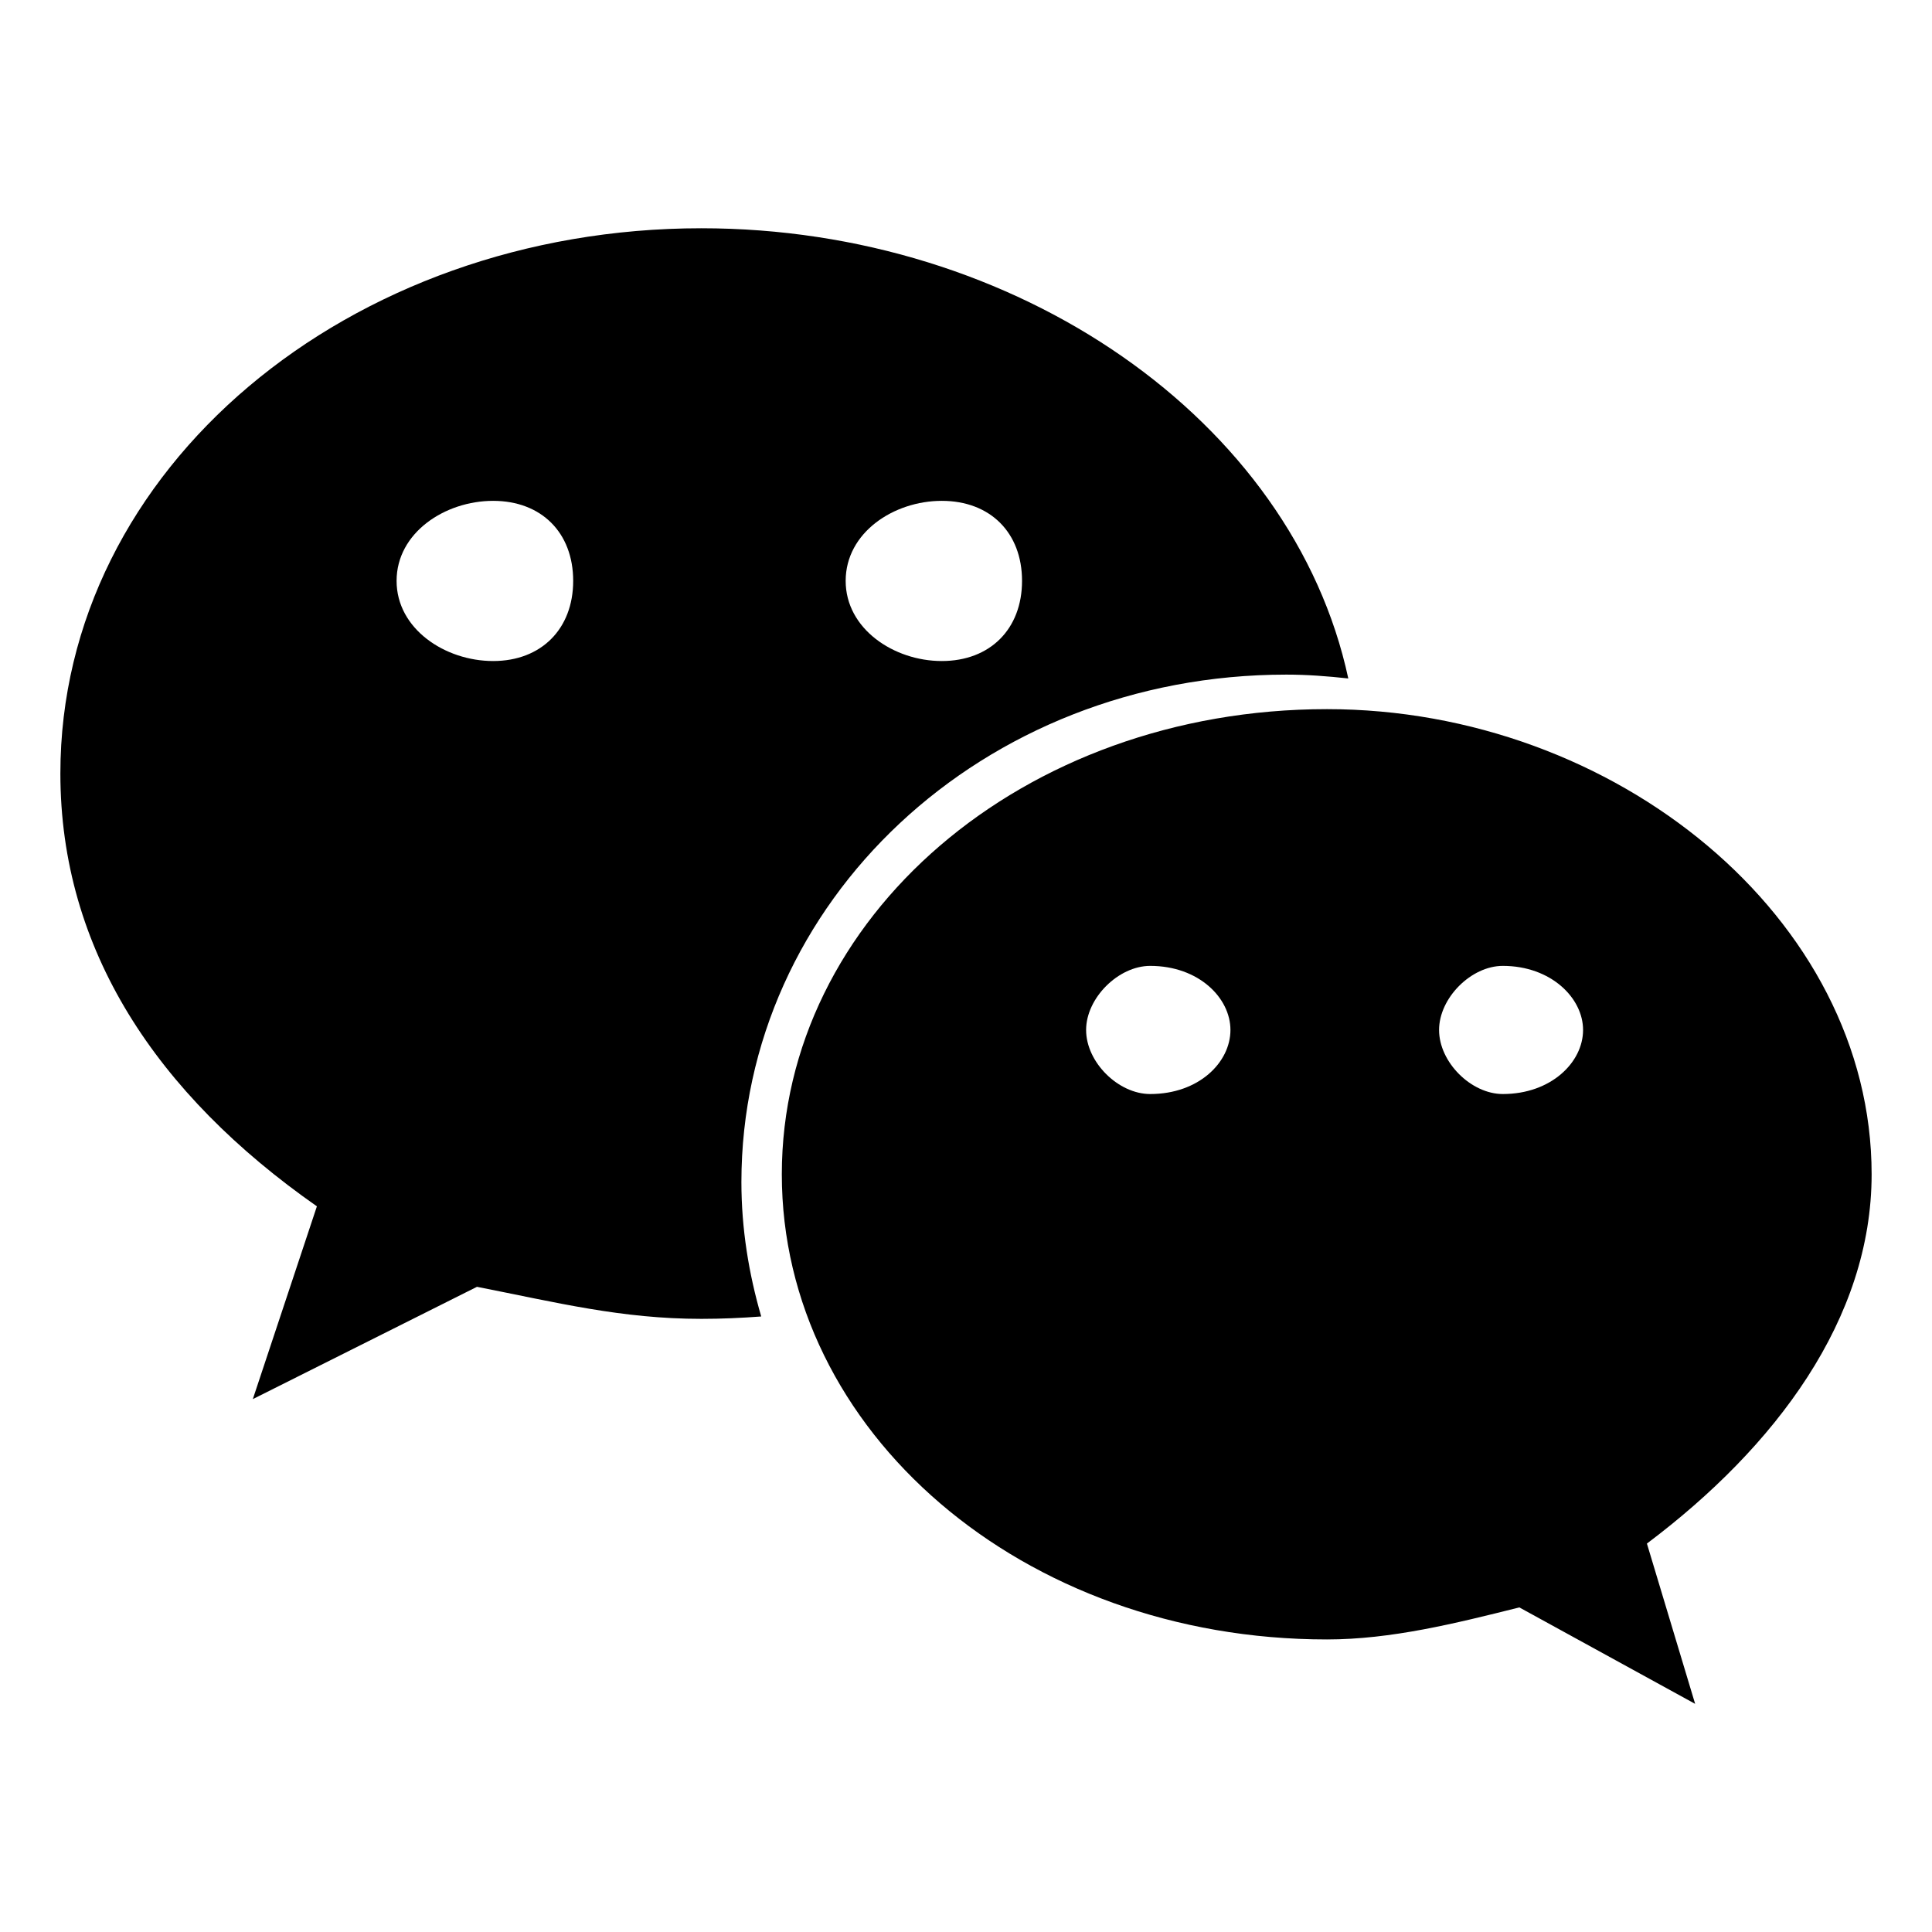
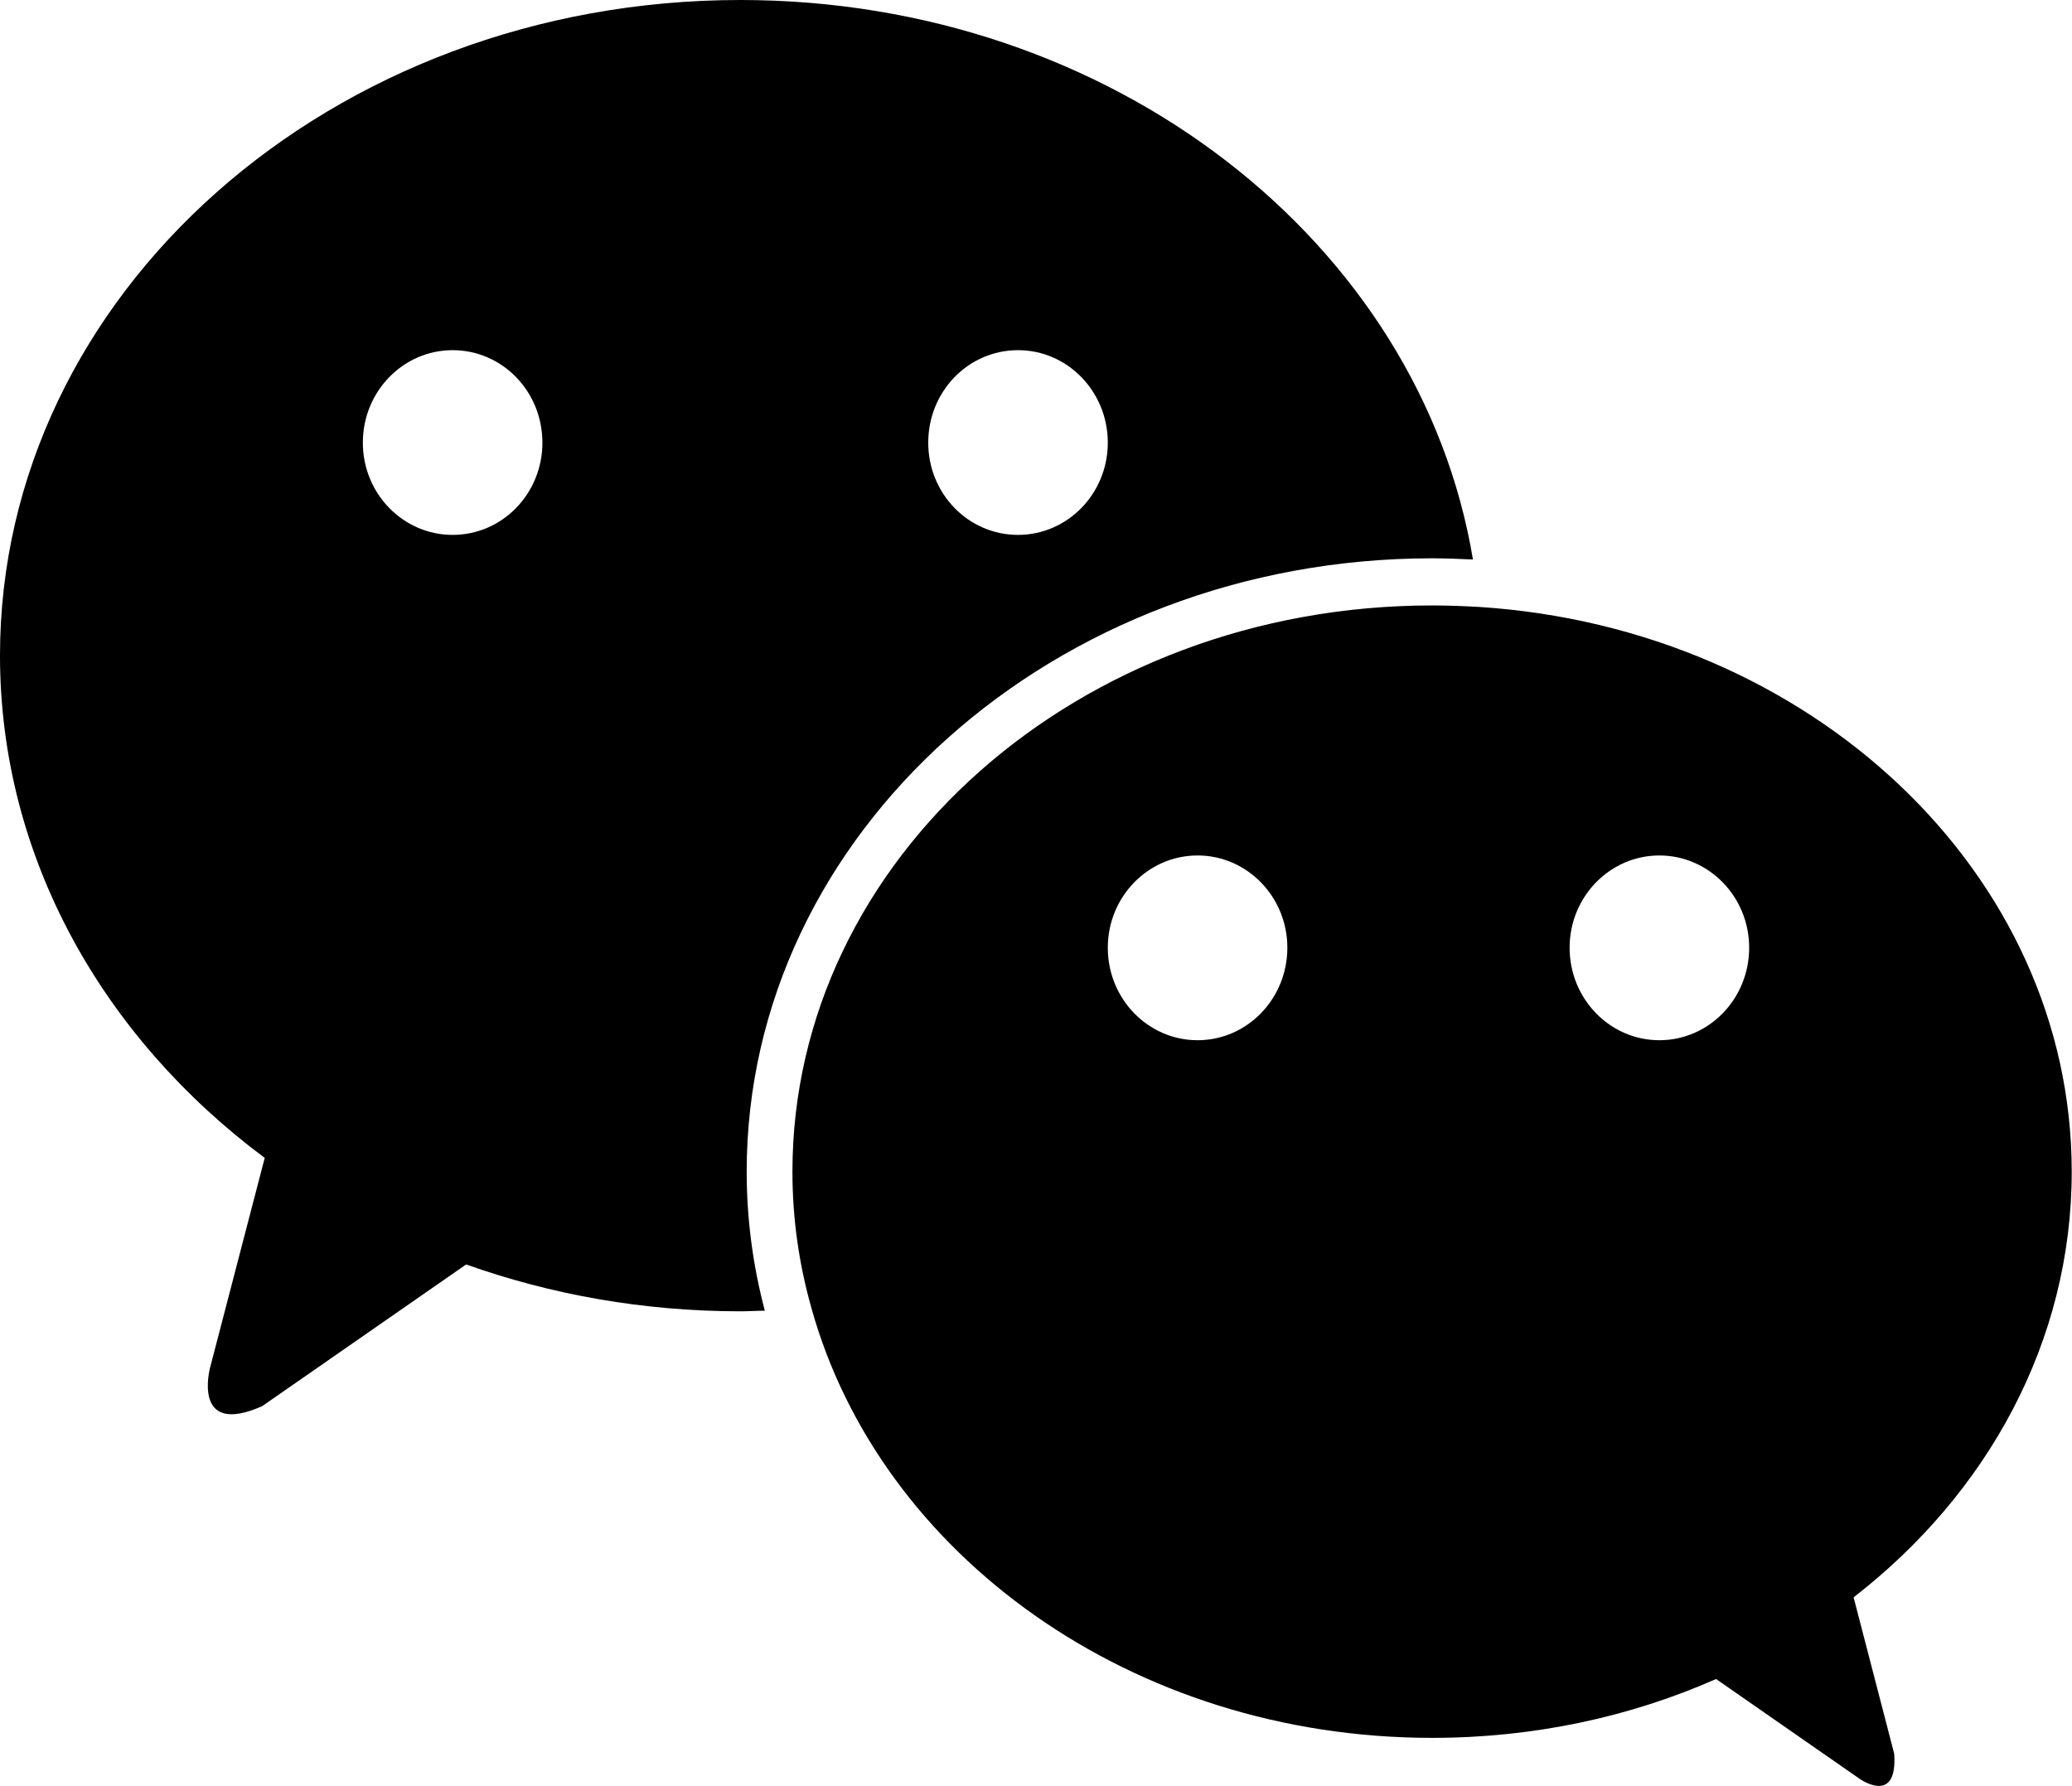
- <svg xmlns="http://www.w3.org/2000/svg" t="1569381200280" class="icon" viewBox="0 0 1024 1024" version="1.1" p-id="1761" width="200" height="200">
+ <svg xmlns="http://www.w3.org/2000/svg" t="1509648784963" class="icon" style="" viewBox="0 0 1188 1024" version="1.1" p-id="1882" width="232.031" height="200">
  <defs>
    <style type="text/css" />
  </defs>
-   <path d="M681.8 357.56c11.04 0 21.9 0.84 32.82 2.04-29.4-136.92-175.74-238.62-342.84-238.62C185 120.98 32 248.24 32 409.94c0 93.3 50.88 169.92 135.96 229.44L134 741.56l118.8-59.52c42.48 8.34 76.56 16.98 118.98 16.98 10.68 0 21.24-0.48 31.68-1.26-6.6-22.74-10.5-46.5-10.5-71.28C393.02 478.04 520.46 357.56 681.8 357.56zM499.16 265.46c25.68 0 42.54 16.86 42.54 42.42 0 25.44-16.86 42.48-42.54 42.48-25.38 0-50.94-17.04-50.94-42.48C448.22 282.26 473.72 265.46 499.16 265.46zM261.38 350.36c-25.5 0-51.18-17.04-51.18-42.48 0-25.56 25.68-42.42 51.18-42.42S303.8 282.26 303.8 307.88C303.8 333.32 286.88 350.36 261.38 350.36zM992 622.4c0-135.84-135.96-246.54-288.66-246.54-161.7 0-288.96 110.76-288.96 246.54 0 136.2 127.32 246.54 288.96 246.54 33.84 0 67.98-8.46 101.94-16.98l93.18 51.12-25.56-84.96C941.12 766.88 992 699.02 992 622.4zM609.62 579.86c-16.86 0-33.96-16.8-33.96-33.96 0-16.92 17.1-33.96 33.96-33.96 25.8 0 42.54 17.04 42.54 33.96C652.16 563.06 635.42 579.86 609.62 579.86zM796.52 579.86c-16.74 0-33.78-16.8-33.78-33.96 0-16.92 16.98-33.96 33.78-33.96 25.56 0 42.54 17.04 42.54 33.96C839.06 563.06 822.08 579.86 796.52 579.86z" p-id="1762" />
+   <path d="M951.426 596.439C923.056 596.439 899.95 572.767 899.95 543.393 899.95 514.179 923.054 490.507 951.426 490.507 979.798 490.507 1002.901 514.179 1002.901 543.393 1002.901 572.767 979.798 596.439 951.426 596.439M686.641 596.439C658.269 596.439 635.166 572.767 635.166 543.393 635.166 514.179 658.269 490.507 686.641 490.507 715.011 490.507 738.114 514.179 738.114 543.393 738.113 572.767 715.011 596.439 686.641 596.439M1187.84 671.796C1187.84 500.409 1037.878 360.085 847.815 347.988 838.922 347.495 830.012 347.152 821.103 347.152 618.505 347.152 454.351 492.524 454.351 671.796 454.351 698.827 458.153 725.007 465.241 750.023 504.664 891.544 649.019 996.458 821.102 996.458 879.665 996.458 934.926 984.36 983.919 962.706L1066.246 1019.949C1066.246 1019.949 1088.19 1035.555 1086.048 1005.506L1062.783 915.871C1139.507 856.447 1187.84 769.154 1187.84 671.796M259.518 306.694C231.131 306.694 208.042 283.039 208.042 253.828 208.042 224.451 231.131 200.781 259.518 200.781 288.05 200.781 310.993 224.452 310.993 253.828 310.993 283.039 288.05 306.694 259.518 306.694M583.69 200.781C612.079 200.781 635.166 224.452 635.166 253.828 635.166 283.039 612.079 306.694 583.69 306.694 555.157 306.694 532.214 283.039 532.214 253.828 532.214 224.451 555.157 200.781 583.69 200.781M821.103 320.12C829.014 320.12 836.764 320.464 844.53 320.808 814.335 139.339 637.808 0 424.496 0 190.063 0 0 168.388 0 375.857 0 491.524 59.064 594.915 151.783 663.912L120.429 784.27C120.429 784.27 109.715 824.219 150.3 806.269L267.266 725.01C315.938 742.303 368.896 751.877 424.494 751.877 429.279 751.877 433.888 751.534 438.511 751.534 431.746 725.846 428.119 699.158 428.119 671.798 428.12 477.918 604.472 320.12 821.103 320.12" p-id="1883" />
</svg>
